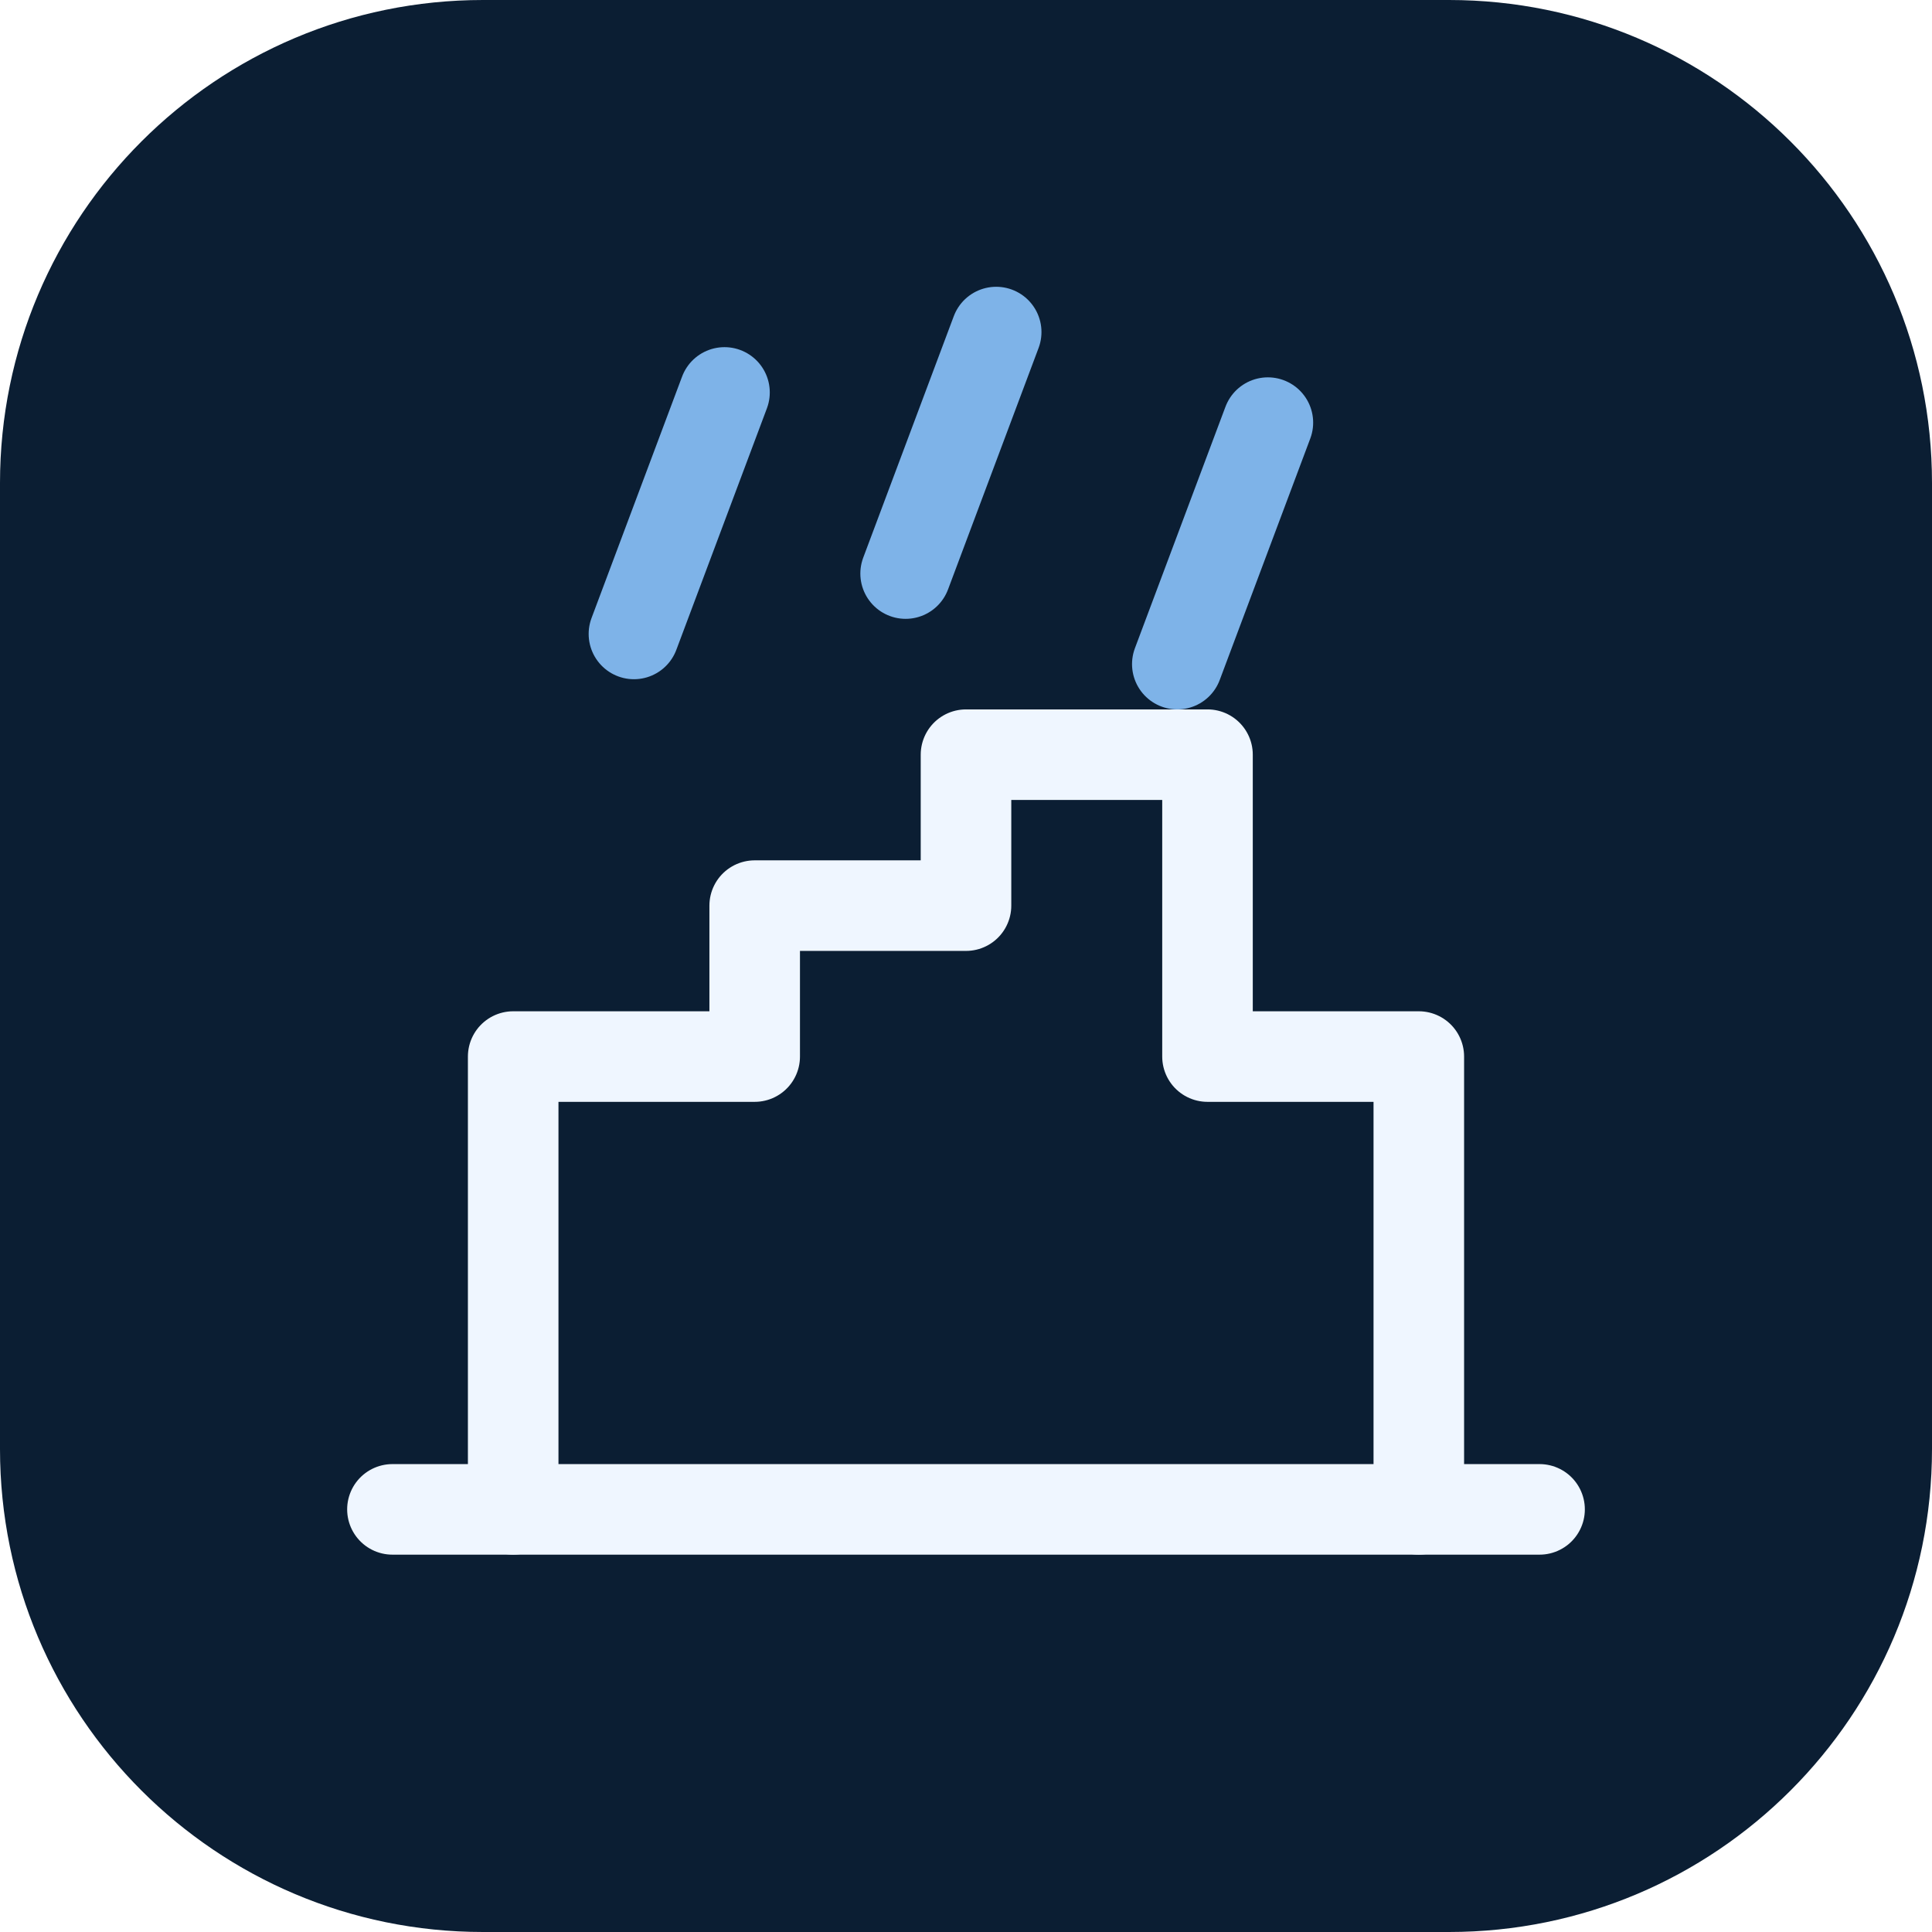
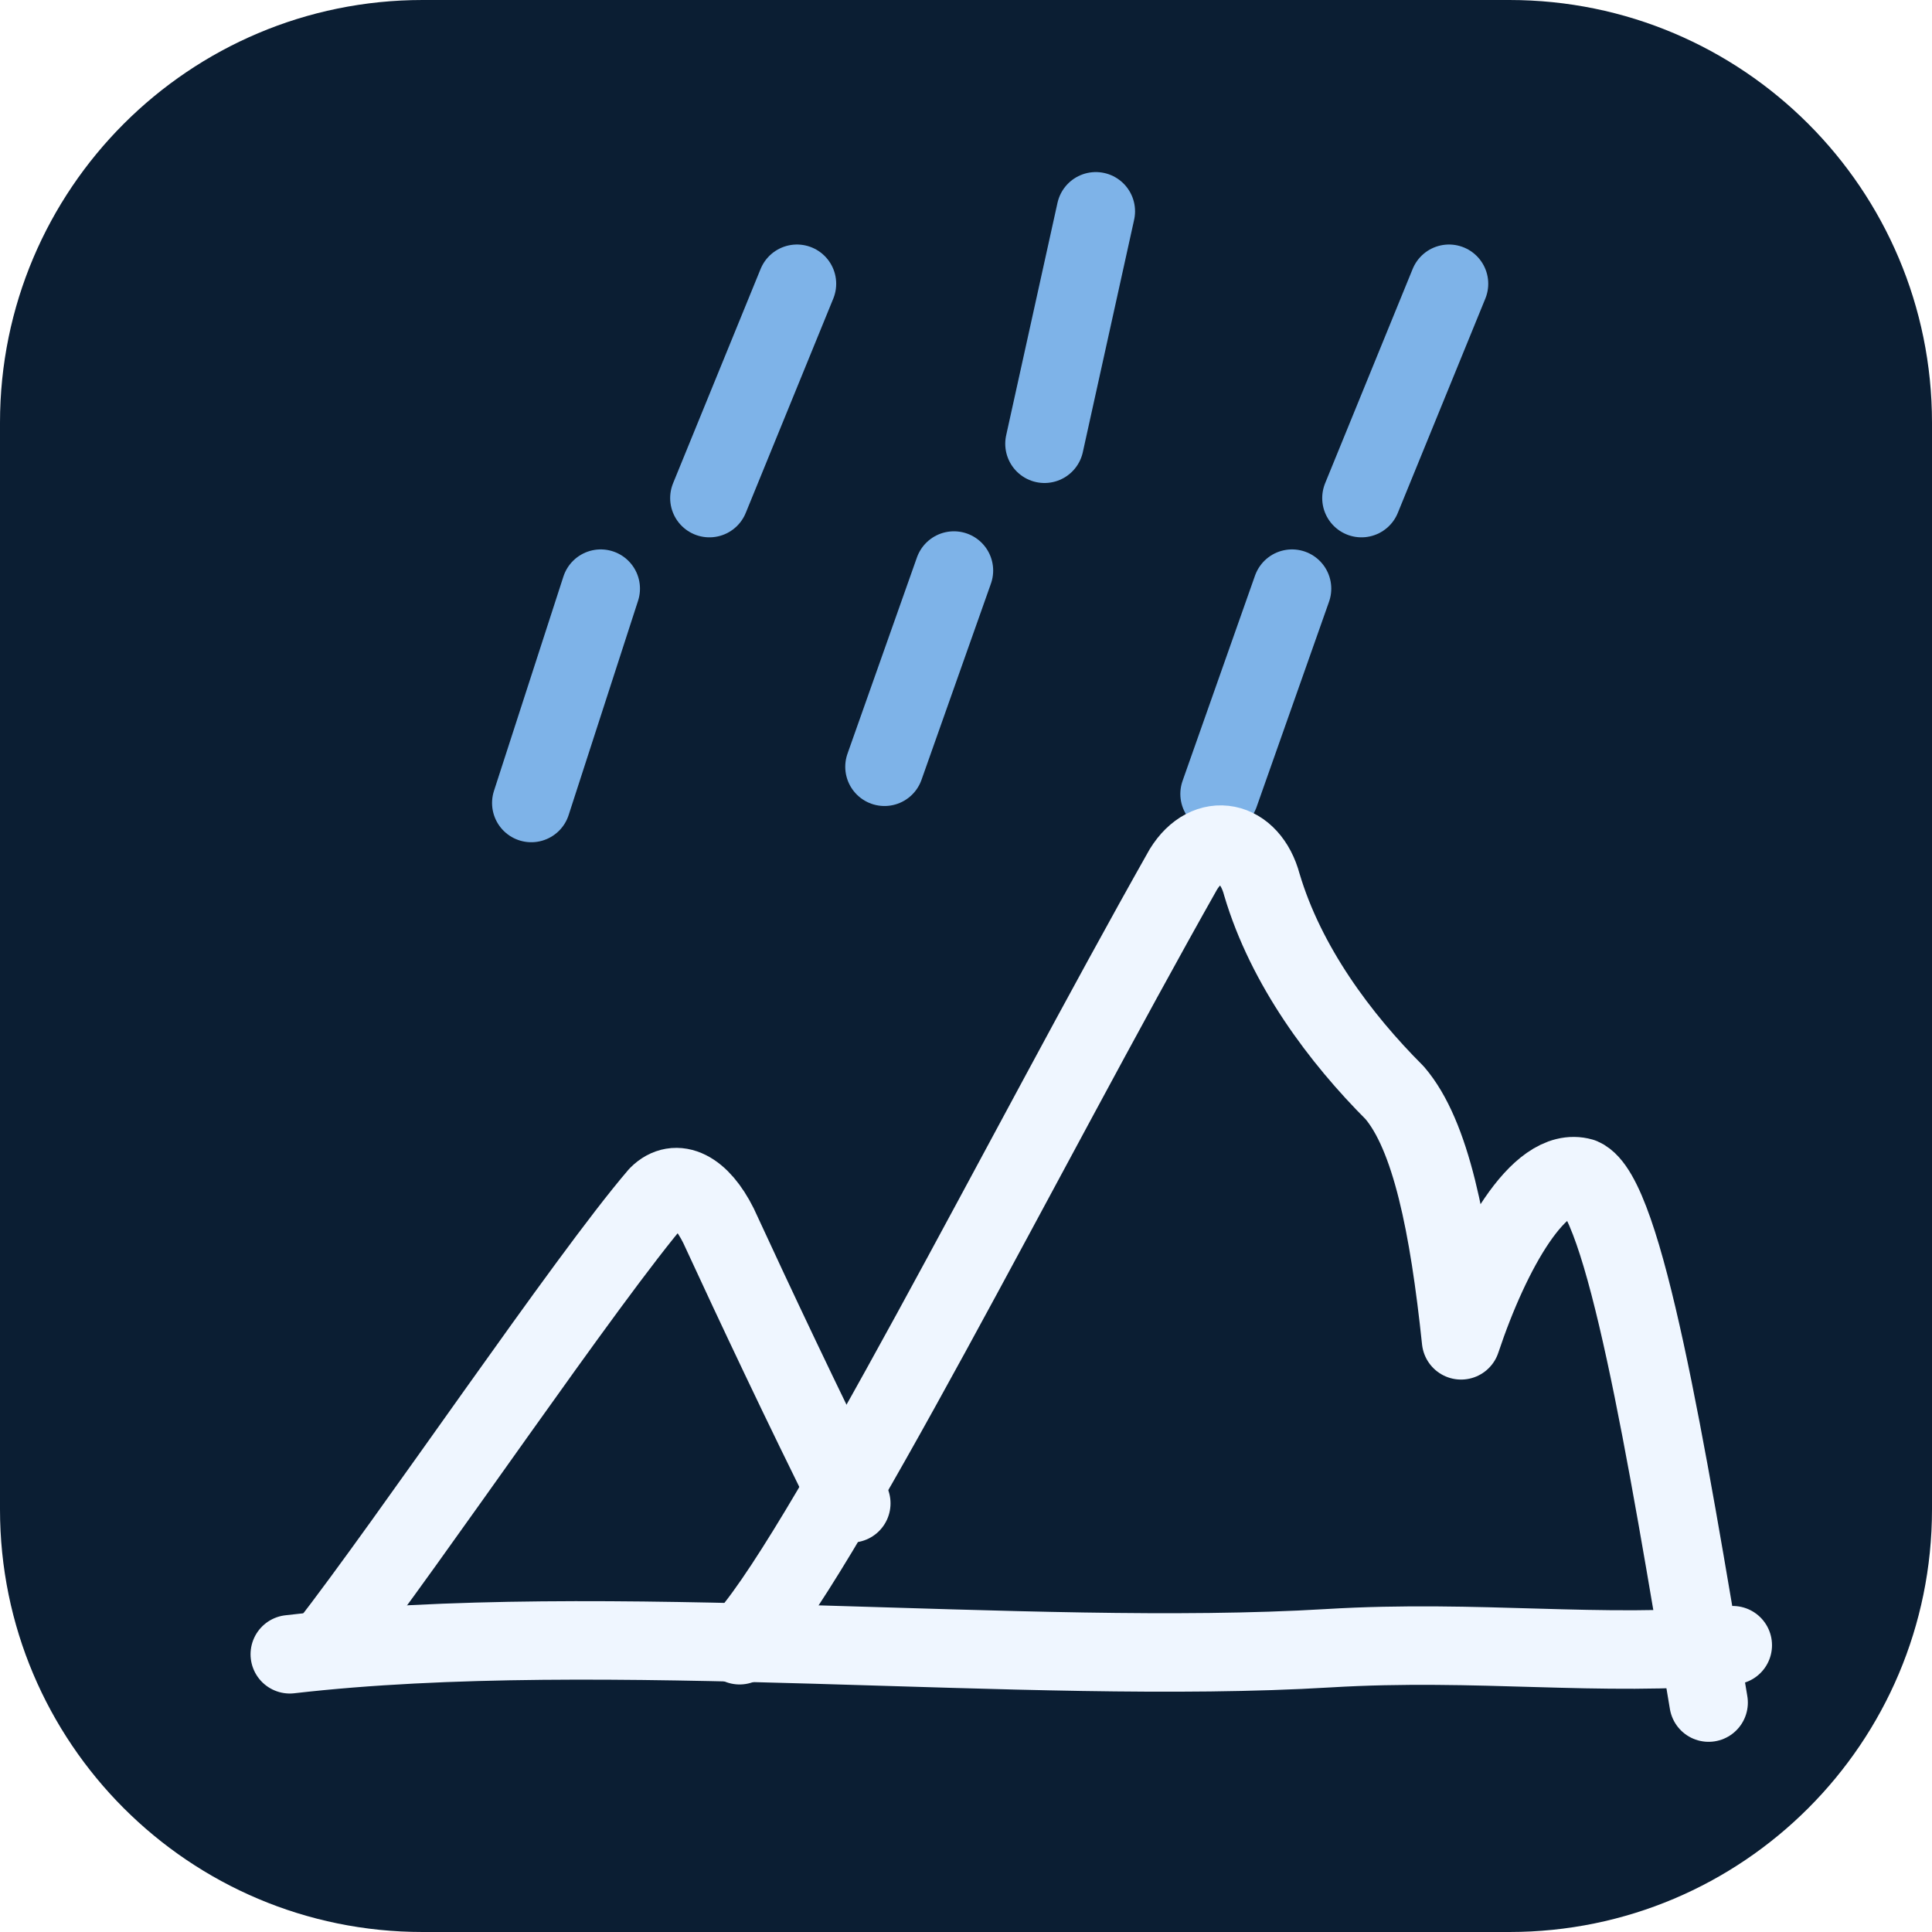
<svg xmlns="http://www.w3.org/2000/svg" viewBox="0 0 64 64">
-   <rect width="64" height="64" rx="16" fill="#0b1e33" />
-   <g stroke="#7eb3e8" stroke-width="3" stroke-linecap="round">
-     <path d="M24 13 21 21" />
-     <path d="M33 11 30 19" />
-     <path d="M42 14 39 22" />
-   </g>
-   <g fill="none" stroke="#eff6ff" stroke-width="3" stroke-linejoin="round" stroke-linecap="round">
-     <path d="M17 50V35h8v-5h7V25h8v10h7v15" />
-     <path d="M13 50h38" />
+   <rect width="64" height="64" rx="14" fill="#0b1e33" />
+   <g fill="none" stroke-linecap="round" stroke-linejoin="round" stroke-width="2.6">
+     <g stroke="#7eb3e8">
+       <path d="M26.4 9.4 23.5 16.5" />
+       <path d="M36.3 7 34.6 14.7" />
+       <path d="M48 9.4 45.1 16.5" />
+       <path d="M19.9 19.5 17.6 26.6" />
+       <path d="M31.6 18.9 29.3 25.4" />
+       <path d="M42.8 19.5 40.4 26.3" />
+     </g>
+     <g stroke="#eff6ff">
+       <path d="M10.8 54.6C13.6 51 19.4 42.4 21.8 39.6c.6-.6 1.4-.2 2 1c1.2 2.6 2.8 6 4.4 9.2" />
+       <path d="M24.5 54.5C27 52 34 38 39.2 28.8c.8-1.3 2.2-1 2.6.5c.8 2.7 2.6 5.1 4.4 6.9c1.2 1.4 1.8 4.4 2.2 8.2c1-3 2.6-5.8 4-5.4c1.4.6 2.8 9 4.2 17.4" />
+       <path d="M9.6 54.8c10.4-1.2 24.4.4 34.4-.2c5-.3 9 .3 13.4-.1" />
+     </g>
  </g>
</svg>
